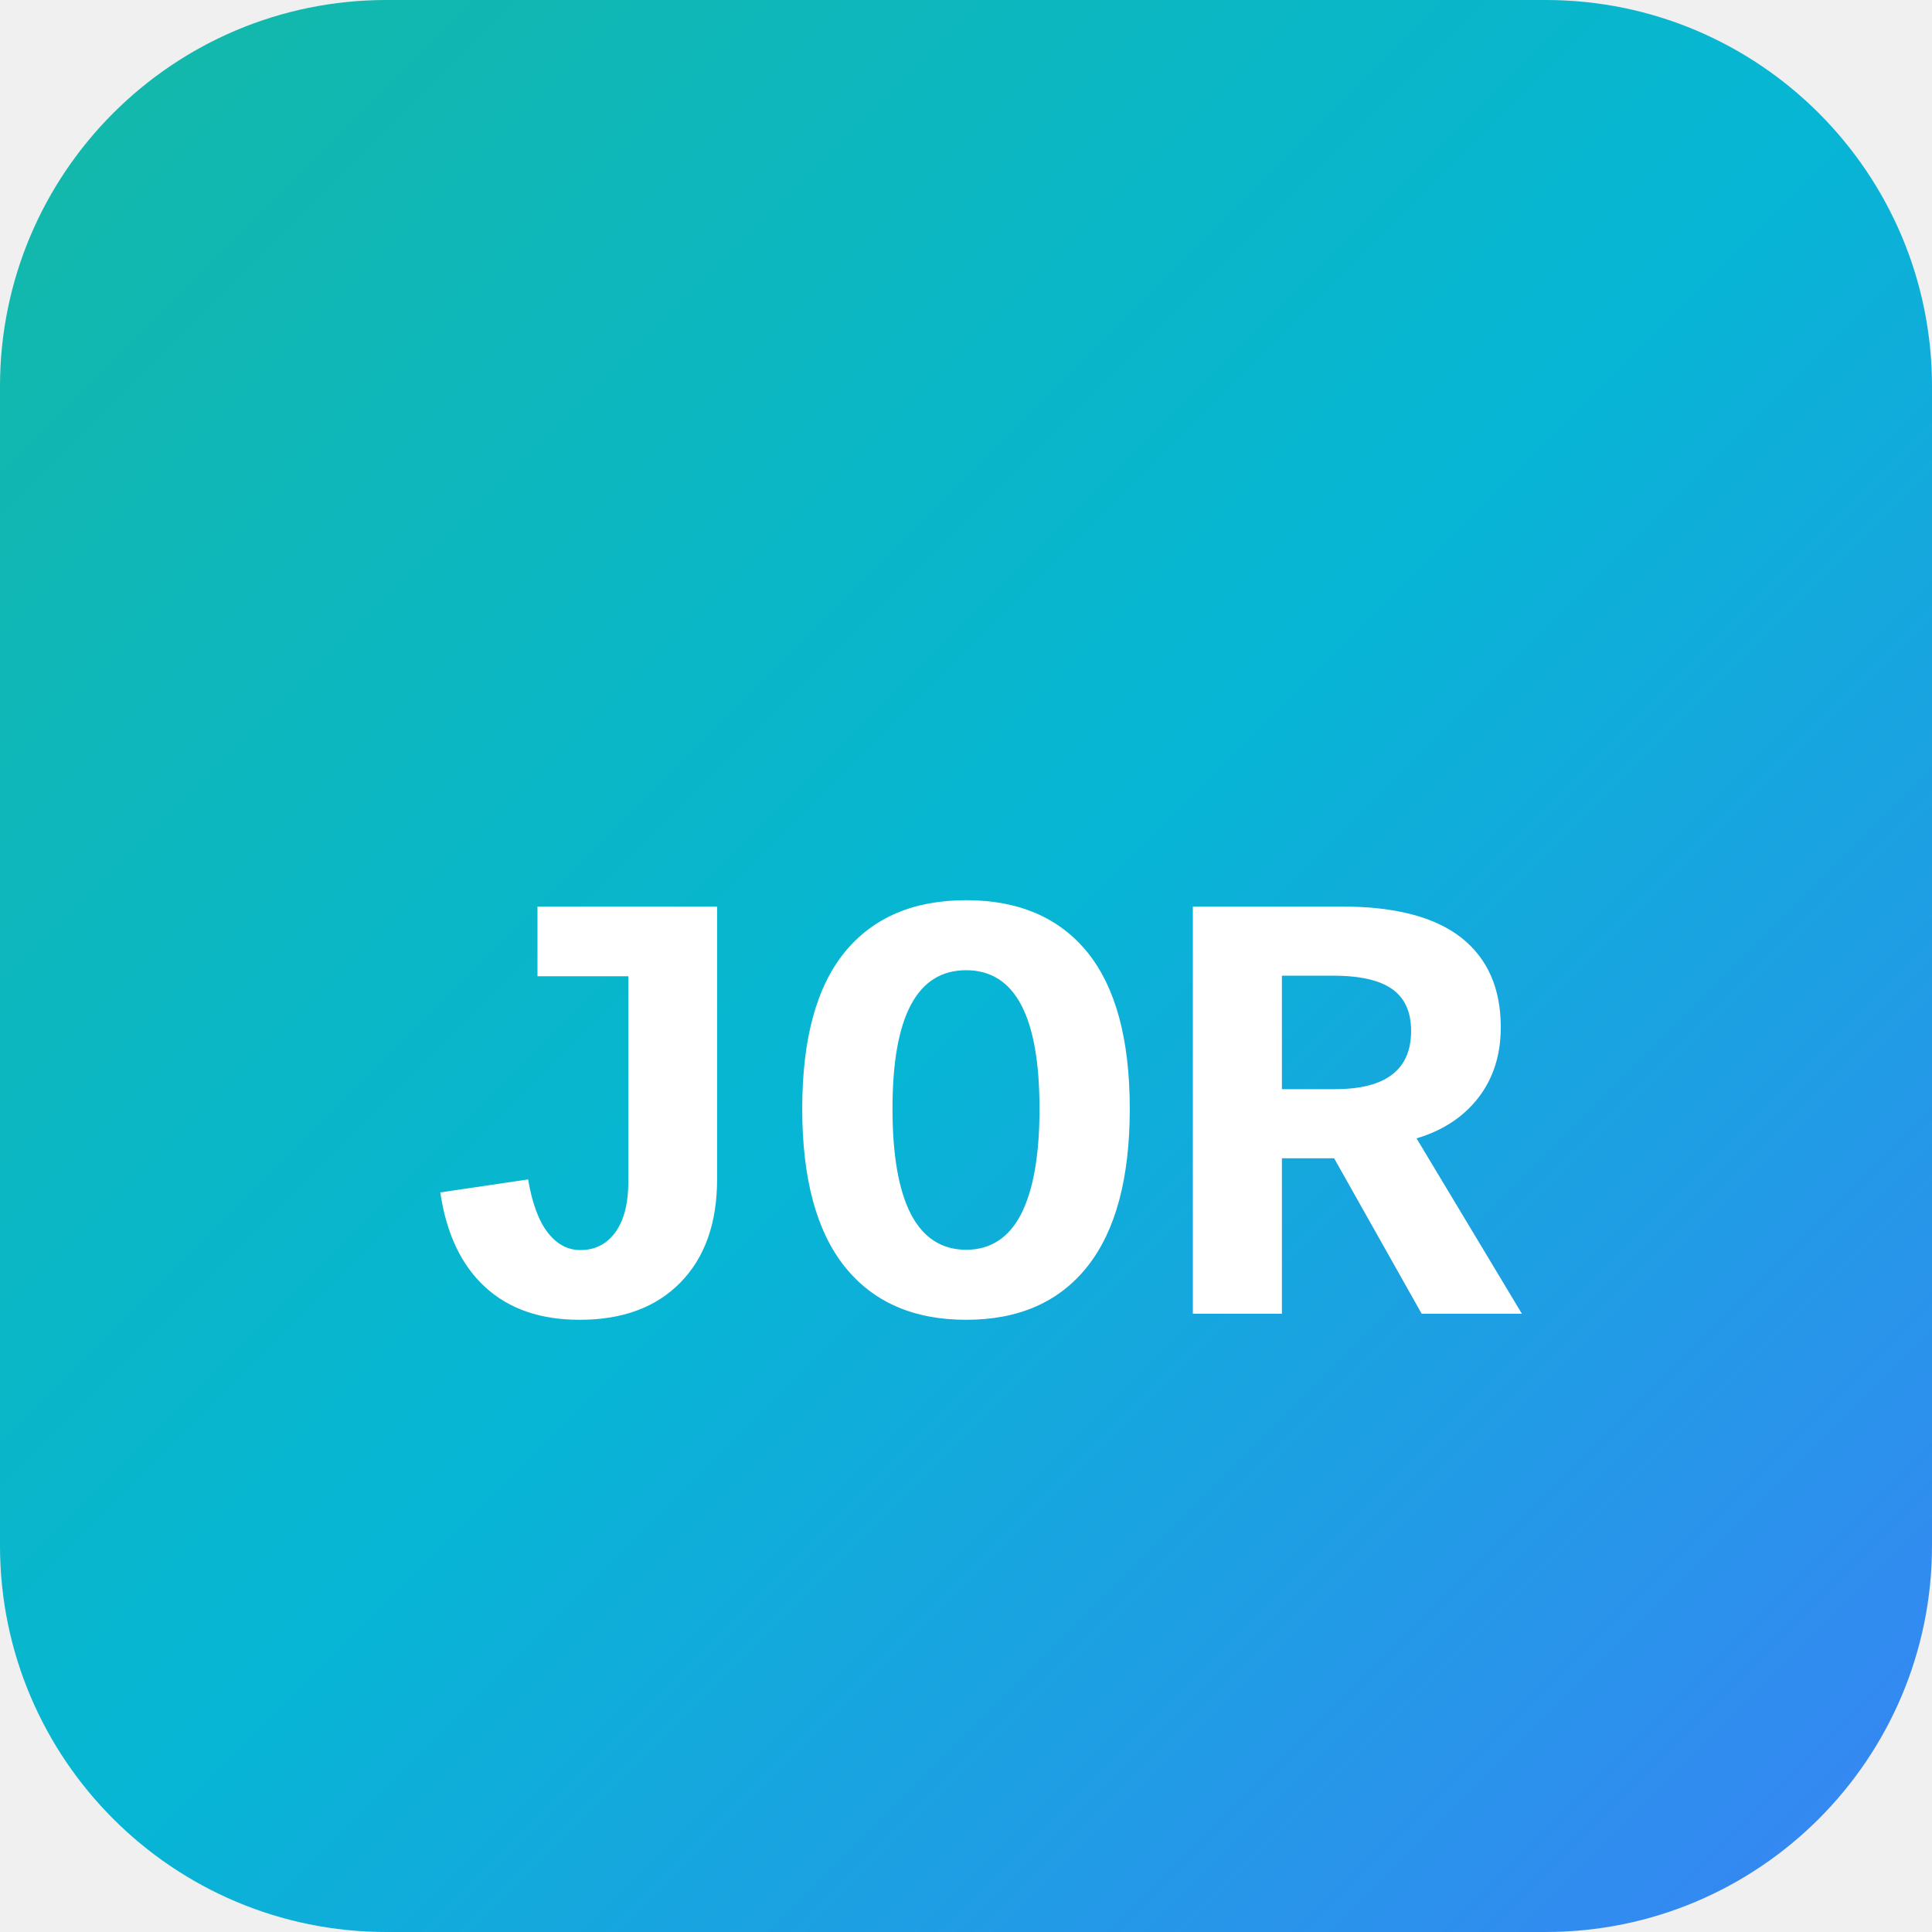
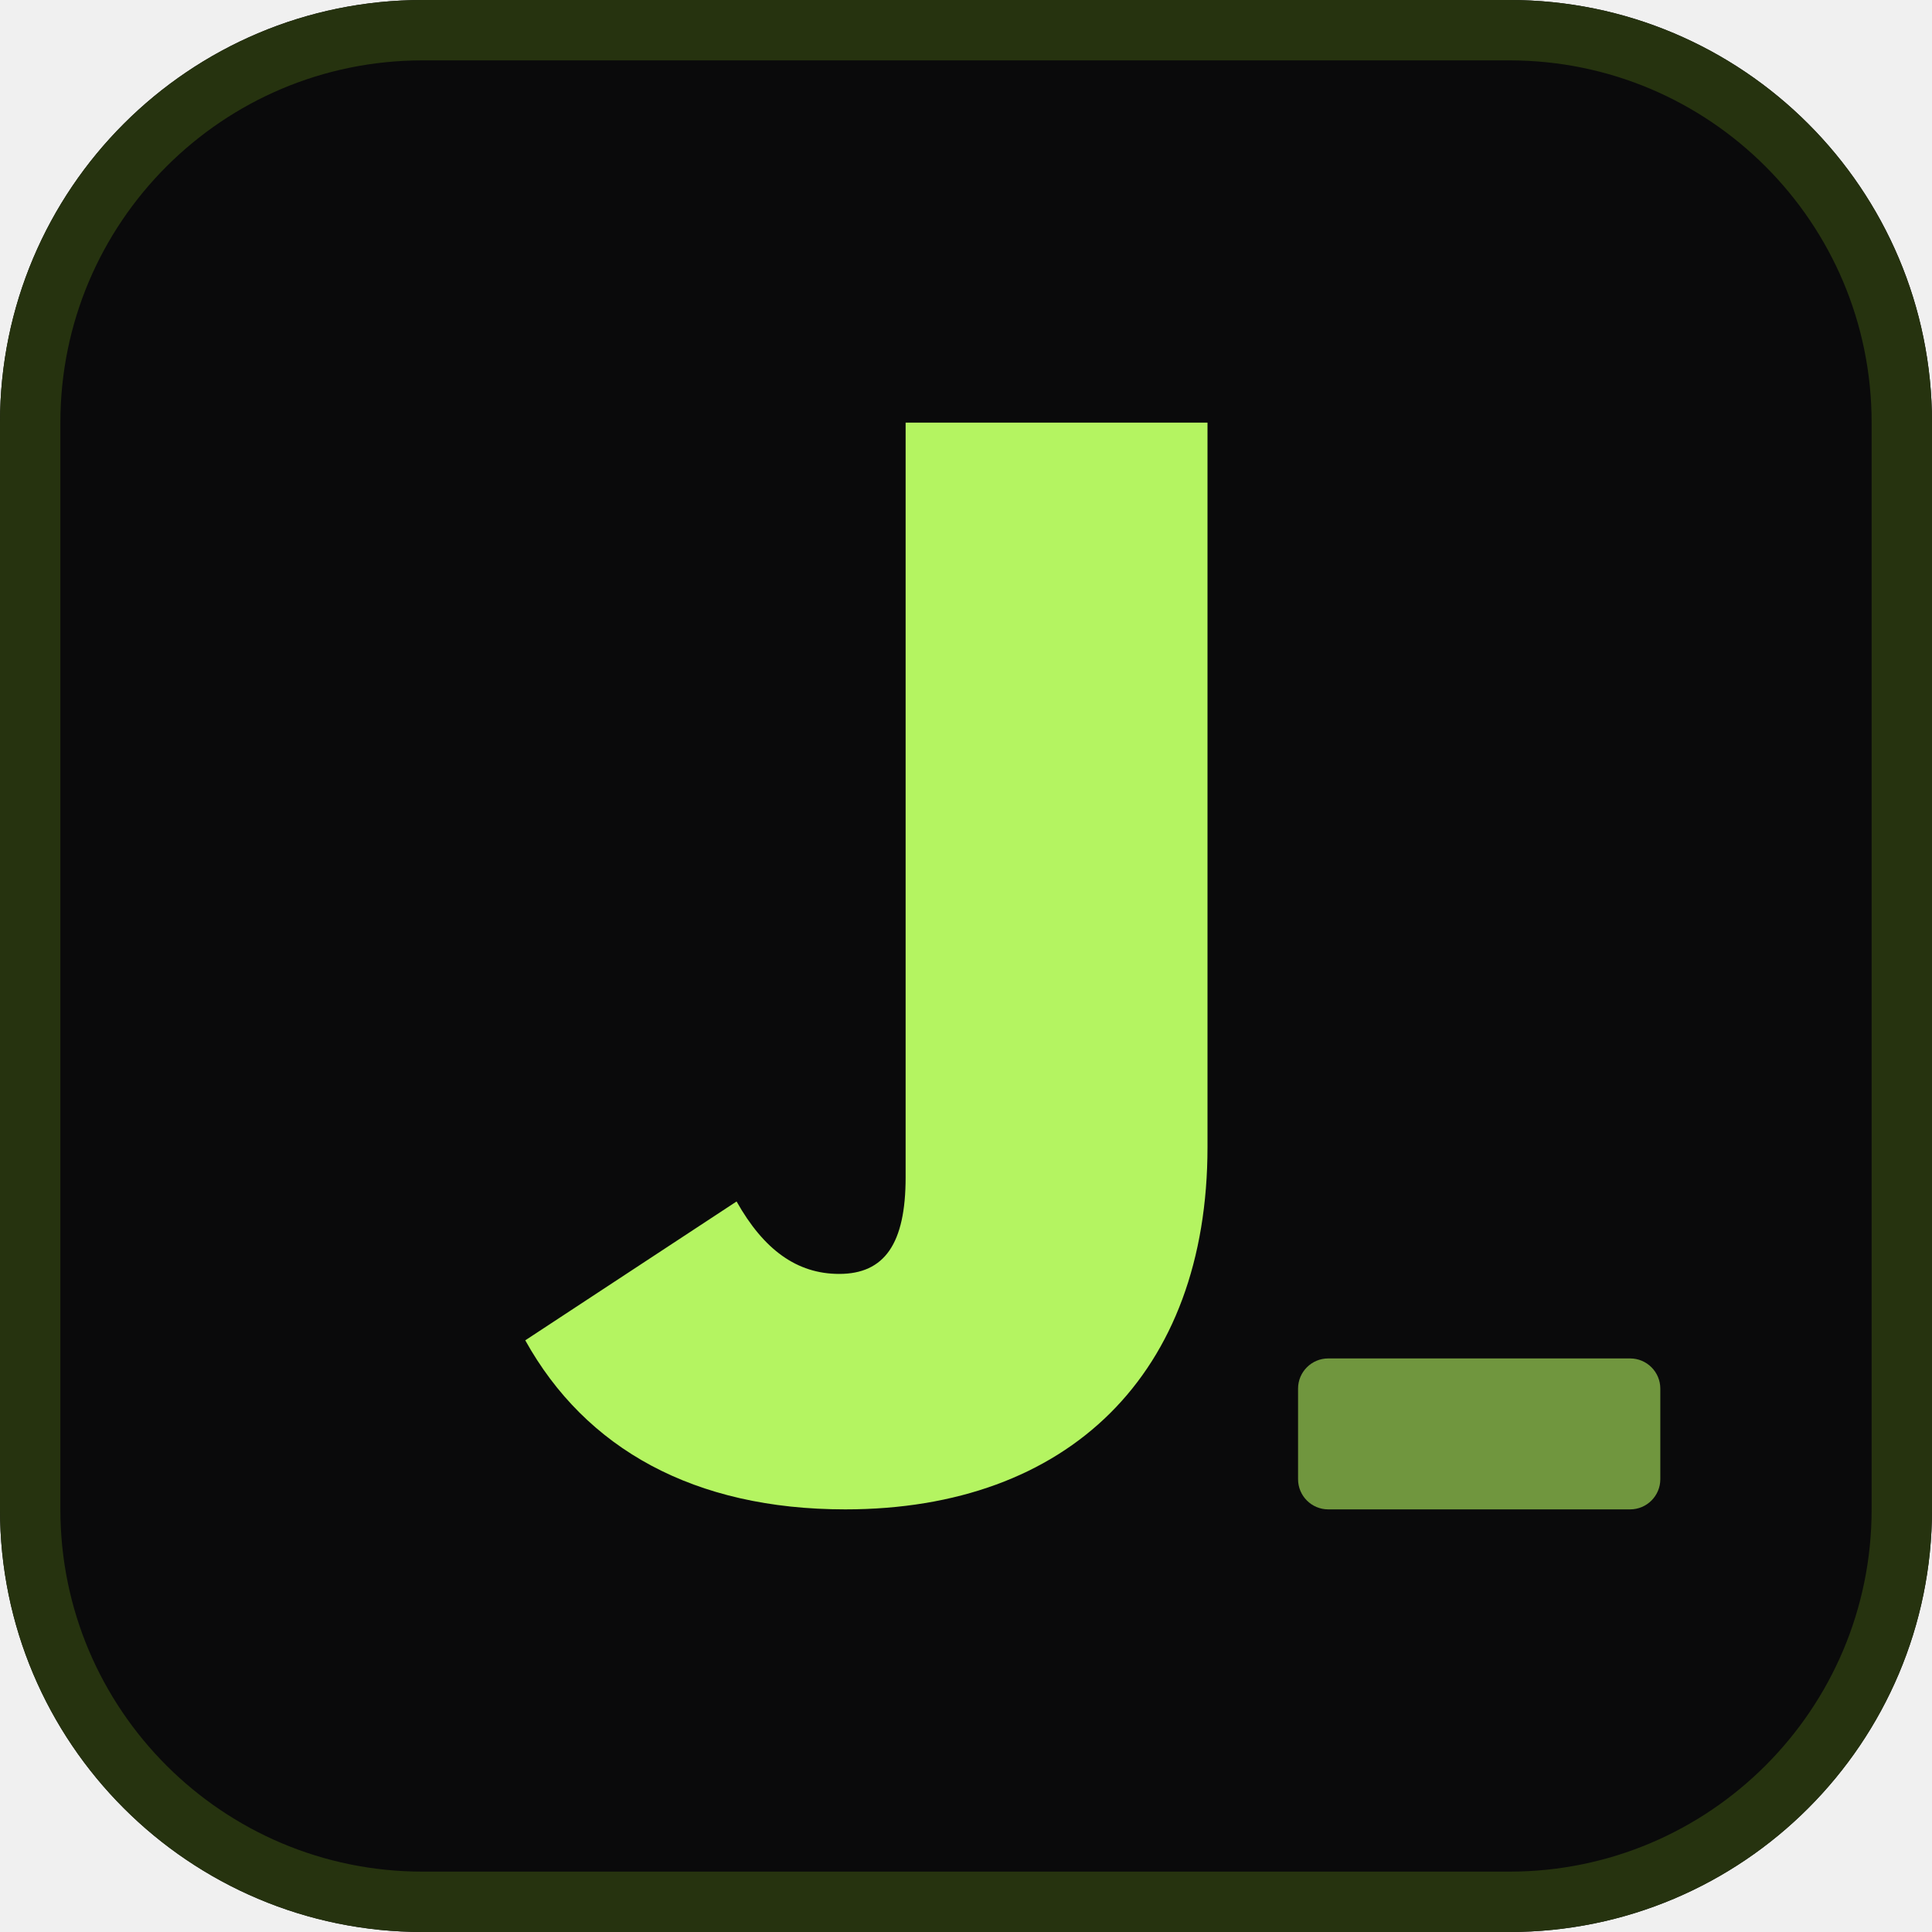
- <svg xmlns="http://www.w3.org/2000/svg" viewBox="0 0 100 100">
-   <defs>
-     <linearGradient id="grad" x1="0%" y1="0%" x2="100%" y2="100%">
-       <stop offset="0%" style="stop-color:#14B8A6;stop-opacity:1" />
-       <stop offset="50%" style="stop-color:#06B6D4;stop-opacity:1" />
-       <stop offset="100%" style="stop-color:#3B82F6;stop-opacity:1" />
-     </linearGradient>
-   </defs>
-   <rect width="100" height="100" rx="20" fill="url(#grad)" />
-   <text x="50" y="68" font-family="'Courier New', monospace" font-size="32" font-weight="bold" fill="white" text-anchor="middle">JOR</text>
+ <svg xmlns="http://www.w3.org/2000/svg" viewBox="0 0 64 64">
+   <rect width="64" height="64" rx="14" fill="#0a0a0b" />
+   <rect x="1" y="1" width="62" height="62" rx="13" fill="none" stroke="#26330f" stroke-width="2" />
+   <path d="M30 14h10v24c0 7.5-4.6 12-12 12-5 0-8.6-2-10.6-5.6l7-4.6c.9 1.6 2 2.4 3.4 2.4 1.5 0 2.2-1 2.2-3.2z" fill="#b4f461" />
+   <rect x="43" y="45" width="12" height="5" rx="1" fill="#b4f461" opacity=".6" />
</svg>
